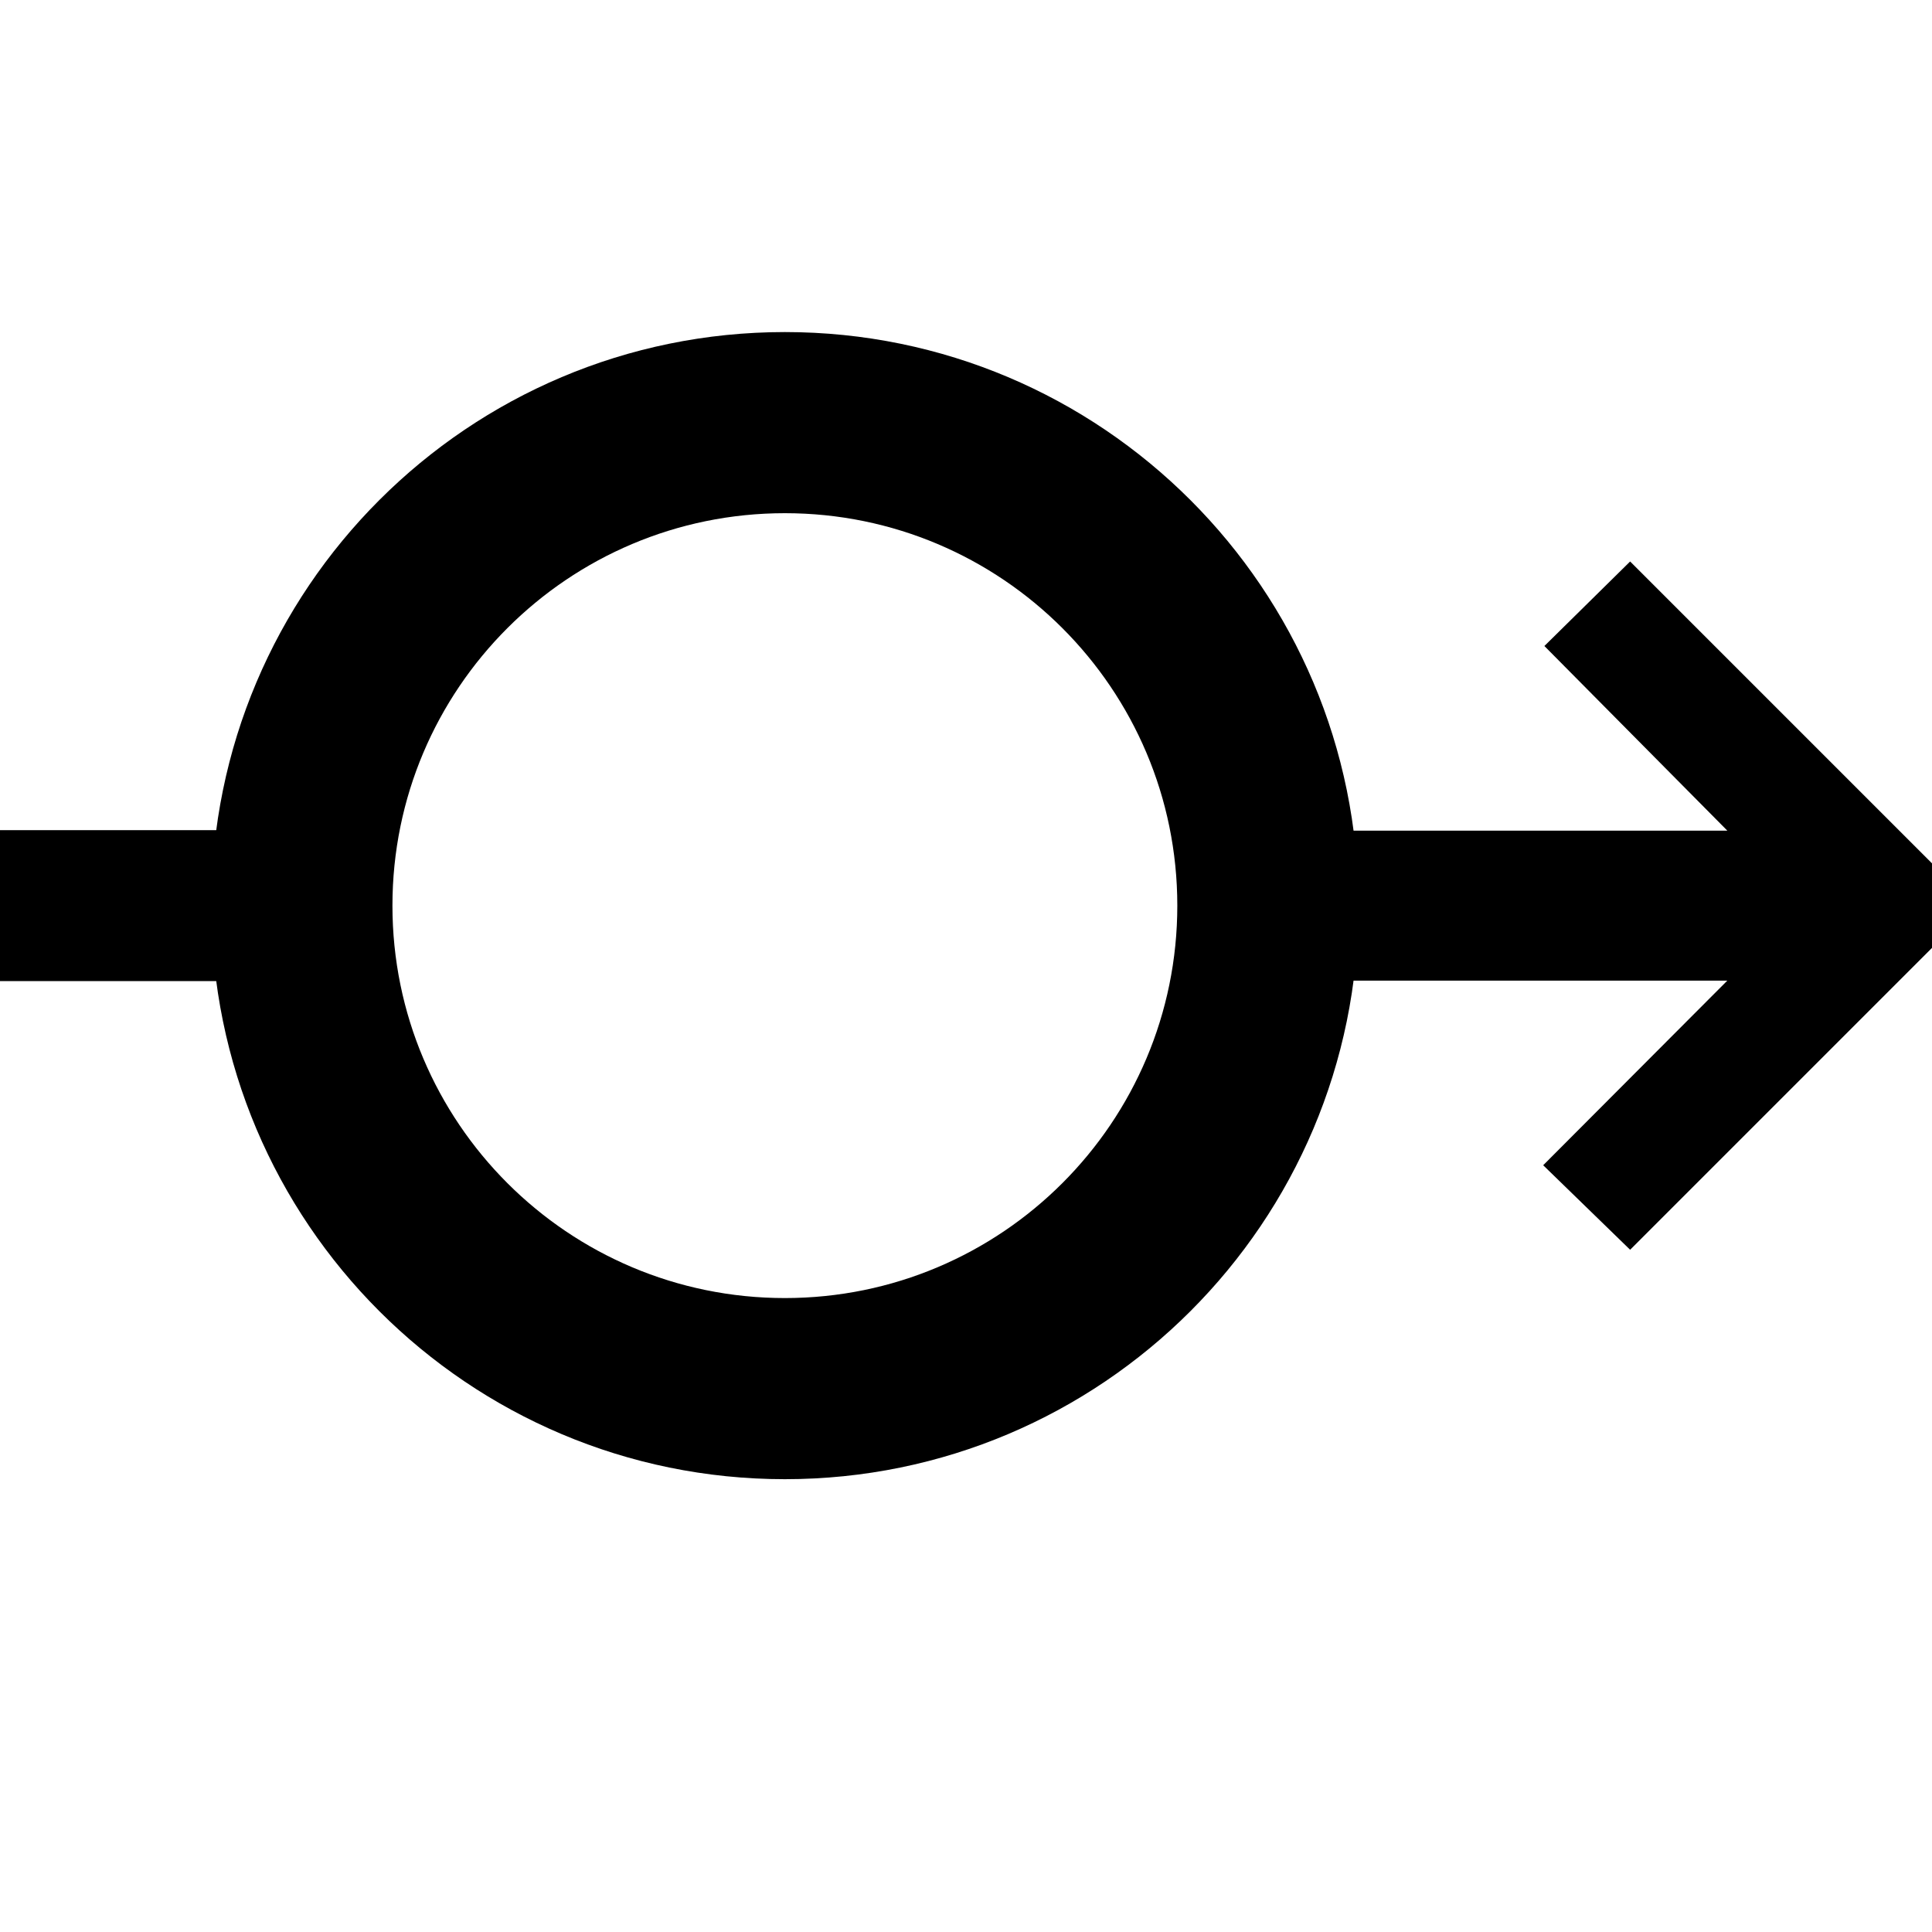
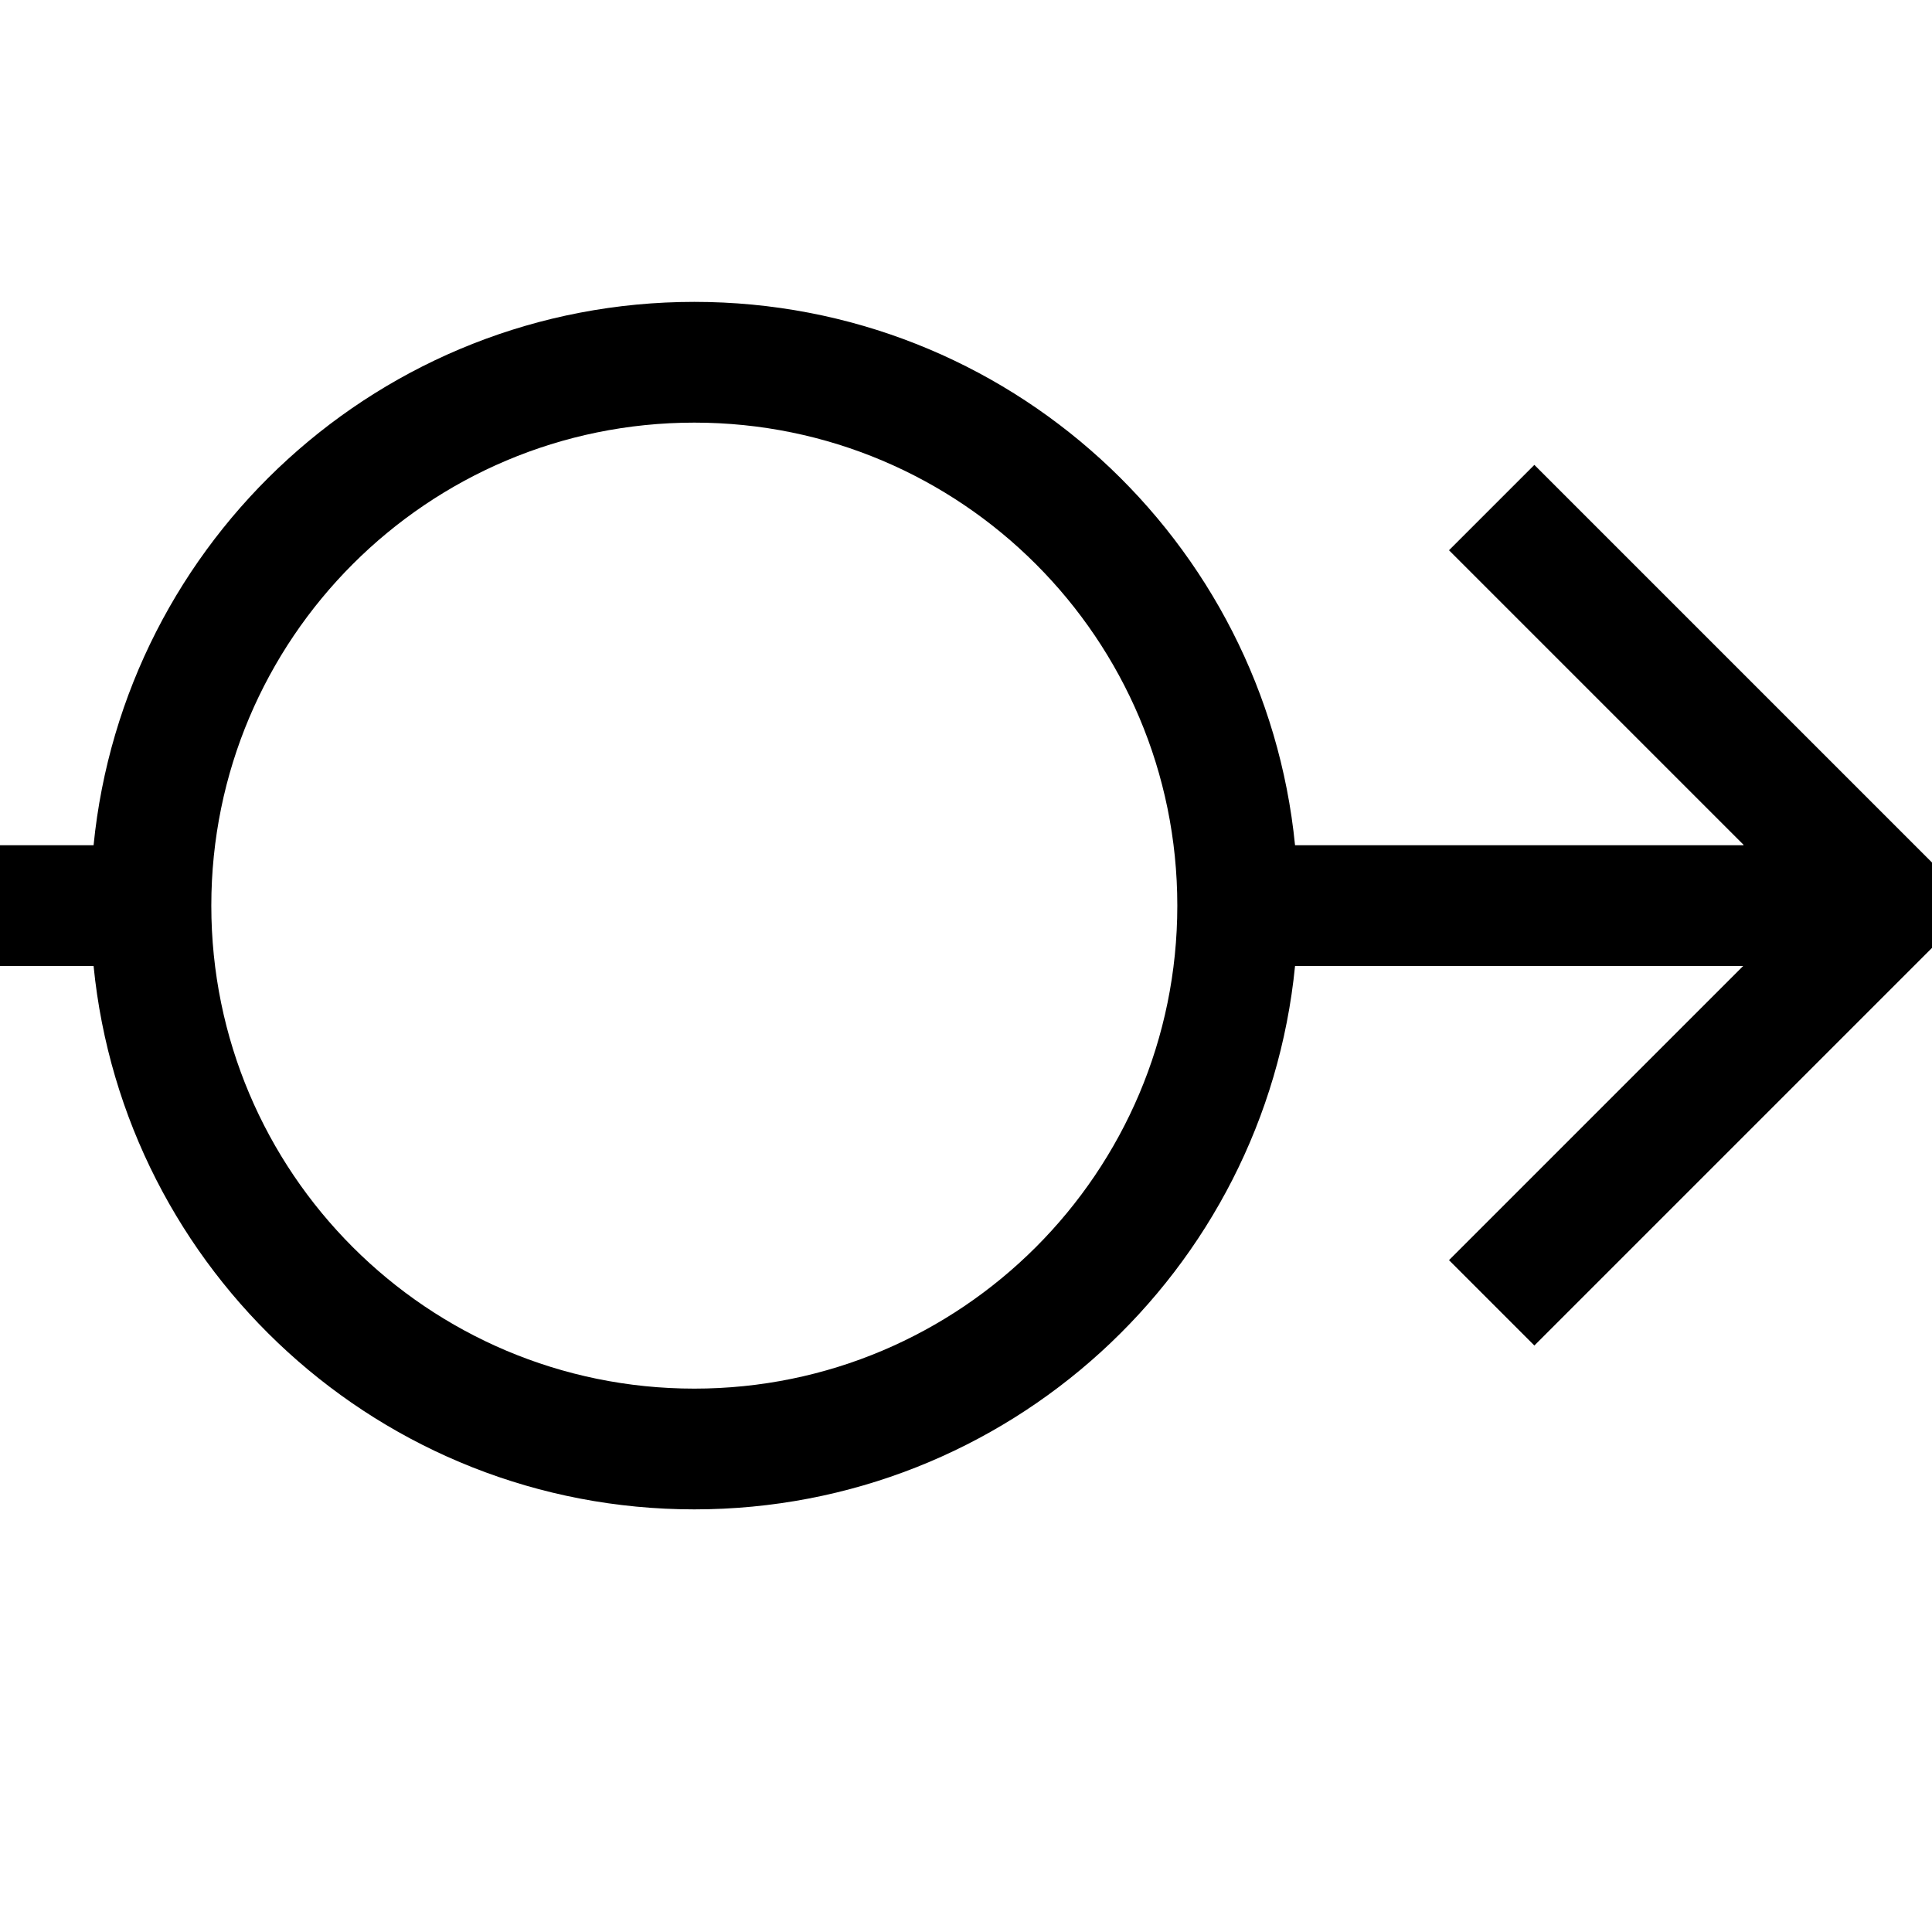
<svg xmlns="http://www.w3.org/2000/svg" width="16" height="16" viewBox="0 0 16 16" fill="currentColor">
-   <path d="M0 8.125V6.875H2.5V8.125H0Z" />
-   <path d="M13.5 10.35L12.78 9.65L14.305 8.121H10L10 6.879H14.305L12.79 5.35L13.5 4.65L16 7.15V7.85L13.5 10.35Z" />
-   <path d="M6.5 4.25C4.705 4.25 3.25 5.705 3.25 7.5C3.25 9.295 4.705 10.75 6.5 10.75C8.295 10.75 9.75 9.295 9.75 7.5C9.75 5.705 8.295 4.25 6.5 4.25ZM1.75 7.5C1.75 4.877 3.877 2.75 6.5 2.75C9.123 2.75 11.25 4.877 11.25 7.5C11.25 10.123 9.123 12.25 6.5 12.25C3.877 12.25 1.75 10.123 1.75 7.5Z" />
+   <path d="M10.725 7C10.474 4.473 8.343 2.5 5.75 2.5C3.157 2.5 1.026 4.473 0.775 7H0V8H0.775C1.026 10.527 3.157 12.5 5.75 12.5C8.343 12.5 10.475 10.527 10.725 8H14.436L12 10.436L12.707 11.143L16 7.85V7.143L12.707 3.85L12 4.557L14.439 6.996V7H10.725ZM5.75 3.5C7.959 3.5 9.75 5.291 9.75 7.5C9.75 9.709 7.959 11.5 5.75 11.5C3.541 11.5 1.75 9.709 1.75 7.5C1.75 5.291 3.541 3.5 5.75 3.5Z" />
</svg>
